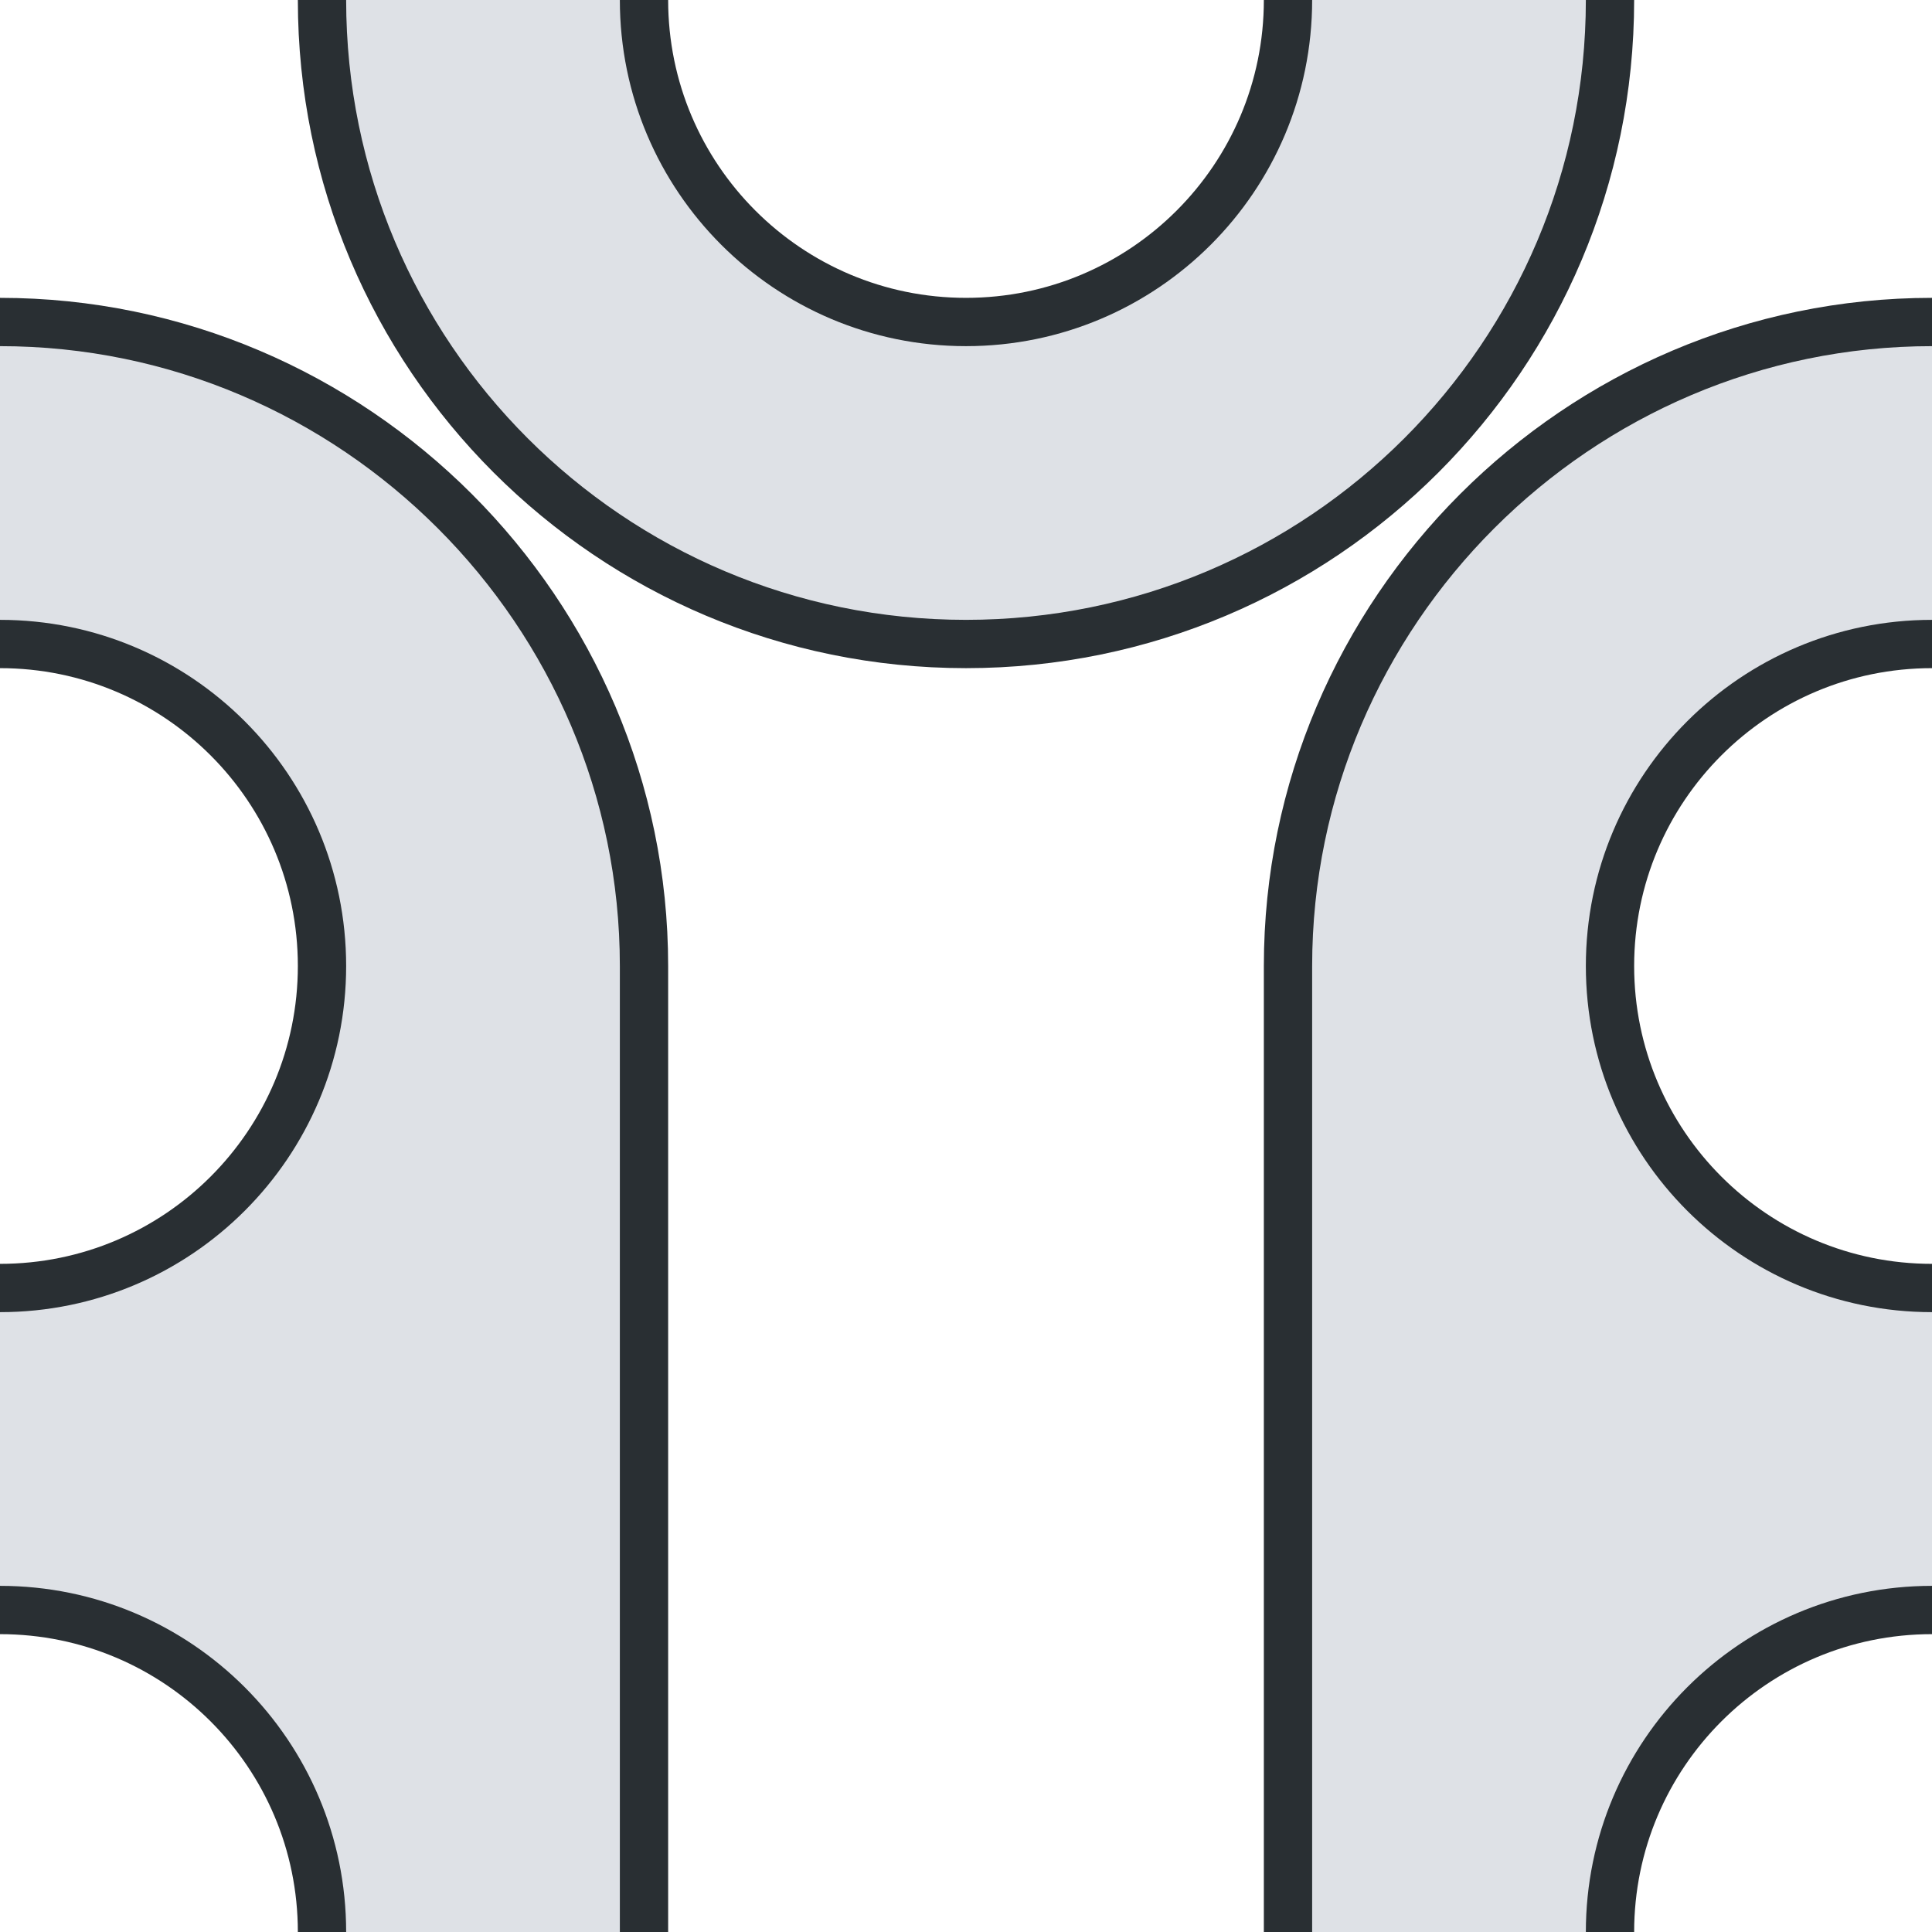
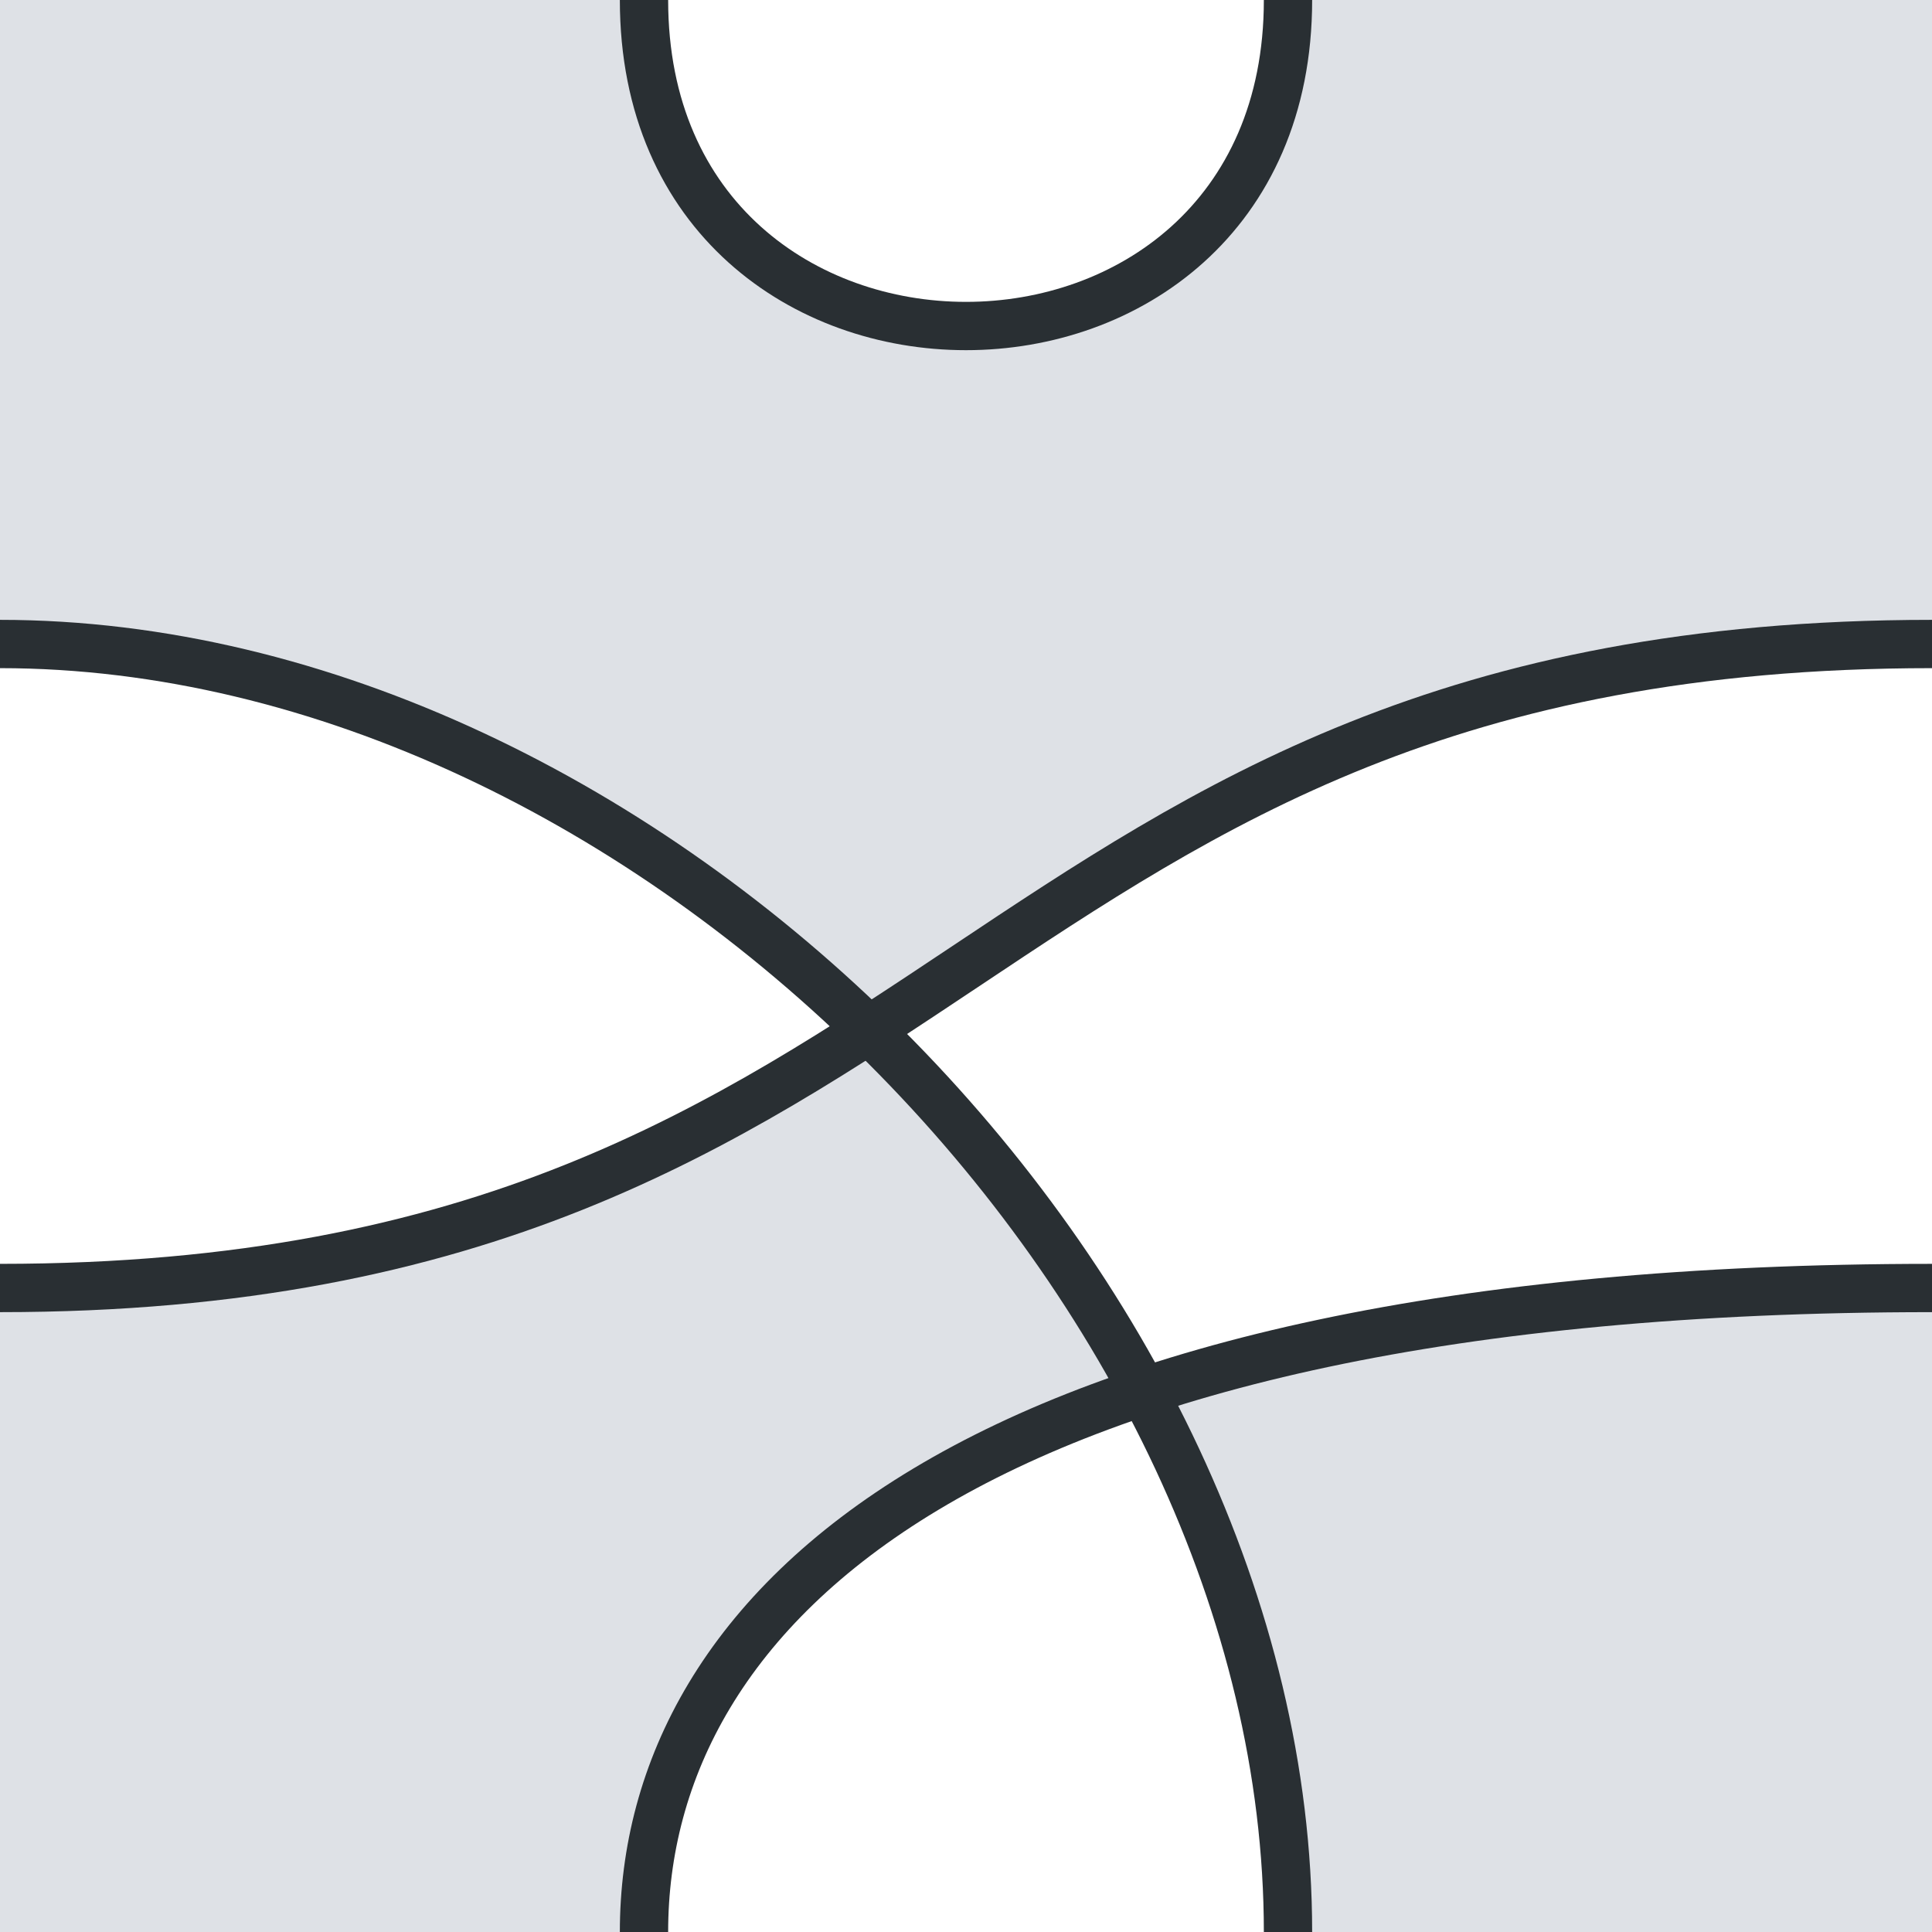
<svg xmlns="http://www.w3.org/2000/svg" width="1200" height="1200">
  <g id="group">
-     <path d="M0,200c220,0,400,180,400,400c0,170,0,336.453,0,600h-200c0-110.457-89.543-200-200-200v-200c110.457,0,200-89.543,200-200s-89.543-200-200-200v-200Z" fill="#dee1e6" stroke-width="0" />
-     <path d="M800,1200c0-221.859,0-380.699,0-600c0-220,180-400,400-400v200c-110.457,0-200,89.543-200,200s89.543,200,200,200v200c-110.457,0-200,89.543-200,200h-200Z" fill="#dee1e6" stroke-width="0" />
-     <path d="M600,400C379.086,400,200,220.914,200,0h200c0,110.457,89.543,200,200,200s200-89.543,200-200h200c0,220.914-179.086,400-400,400Z" fill="#dee1e6" stroke-width="0" />
-     <path d="M0,200c220,0,400,180,400,400c0,170,0,336.453,0,600" fill="none" stroke="#292F33" stroke-width="30" />
-     <path d="M200,1200c0-110.457-89.543-200-200-200" fill="none" stroke="#292F33" stroke-width="30" />
-     <path d="M0,800c110.457,0,200-89.543,200-200s-89.543-200-200-200" fill="none" stroke="#292F33" stroke-width="30" />
-     <path d="M800,1200c0-221.859,0-380.699,0-600c0-220,180-400,400-400" fill="none" stroke="#292F33" stroke-width="30" />
-     <path d="M1200,400c-110.457,0-200,89.543-200,200s89.543,200,200,200" fill="none" stroke="#292F33" stroke-width="30" />
-     <path d="M1200,1000c-110.457,0-200,89.543-200,200" fill="none" stroke="#292F33" stroke-width="30" />
-     <path d="M400,0c0,110.457,89.543,200,200,200s200-89.543,200-200" fill="none" stroke="#292F33" stroke-width="30" />
-     <path d="M1000,0c0,220.914-179.086,400-400,400s-400-179.086-400-400" fill="none" stroke="#292F33" stroke-width="30" />
+     <path d="M0,1200v-400c259.985,0,407.316-75.102,539.621-160.222C390.843,495.474,195.422,400,0,400L0,0h1200v400c-340.015,0-487.347,128.456-660.379,239.778C607.768,705.876,666.129,782.22,710.221,864.325C830.597,824.258,991.041,800,1200,800v400h-800l173.633,46.302L800,1200h0c0-115.066-33.1-230.131-89.779-335.675C484.952,939.306,400,1069.653,400,1200h-400ZM800,0h-400c0,270,400,270,400,0ZM539.621,639.778c0,0,0,0,0,0s-0-0-0-0v0Z" fill="#dee1e6" stroke-width="0" />
+     <path d="M0,400C400,400,800,800,800,1200" fill="none" stroke="#292F33" stroke-width="30" />
+     <path d="M0,800C600,800,600,400,1200,400" fill="none" stroke="#292F33" stroke-width="30" />
+     <path d="M400,1200c0-200,200-400,800-400" fill="none" stroke="#292F33" stroke-width="30" />
+     <path d="M400,0C400,270,800,270,800,0" fill="none" stroke="#292F33" stroke-width="30" />
  </g>
</svg>
